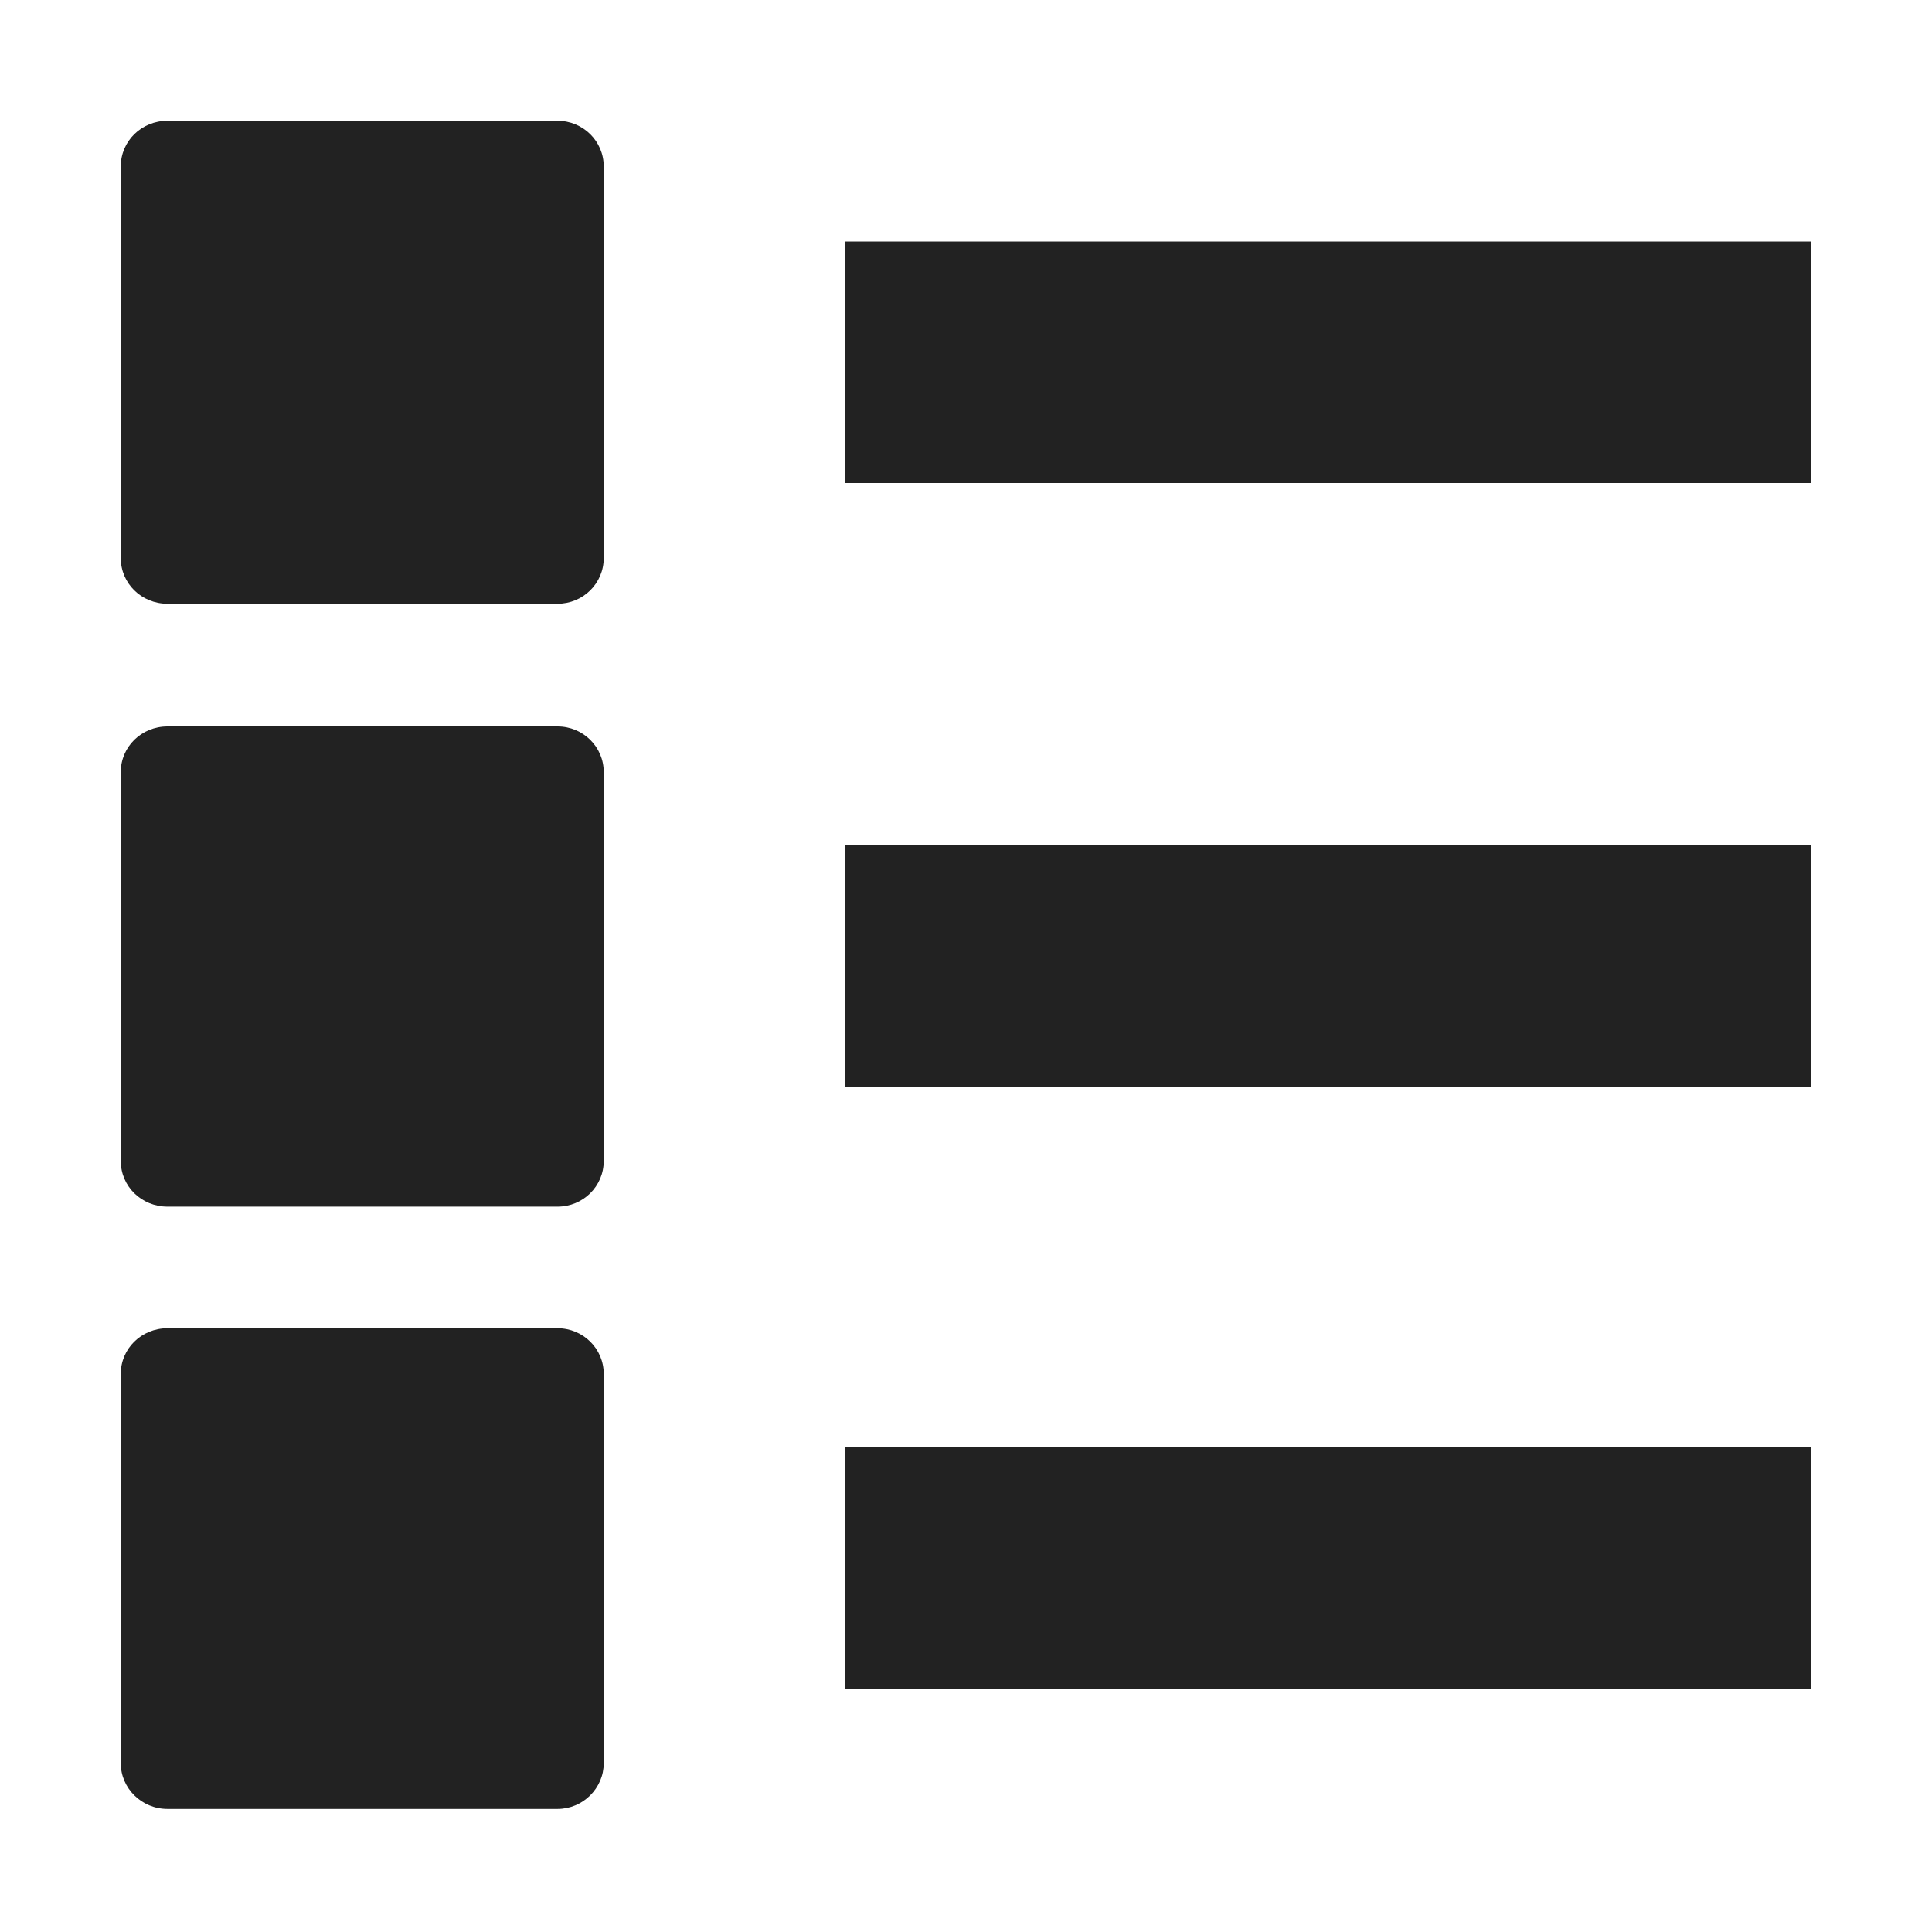
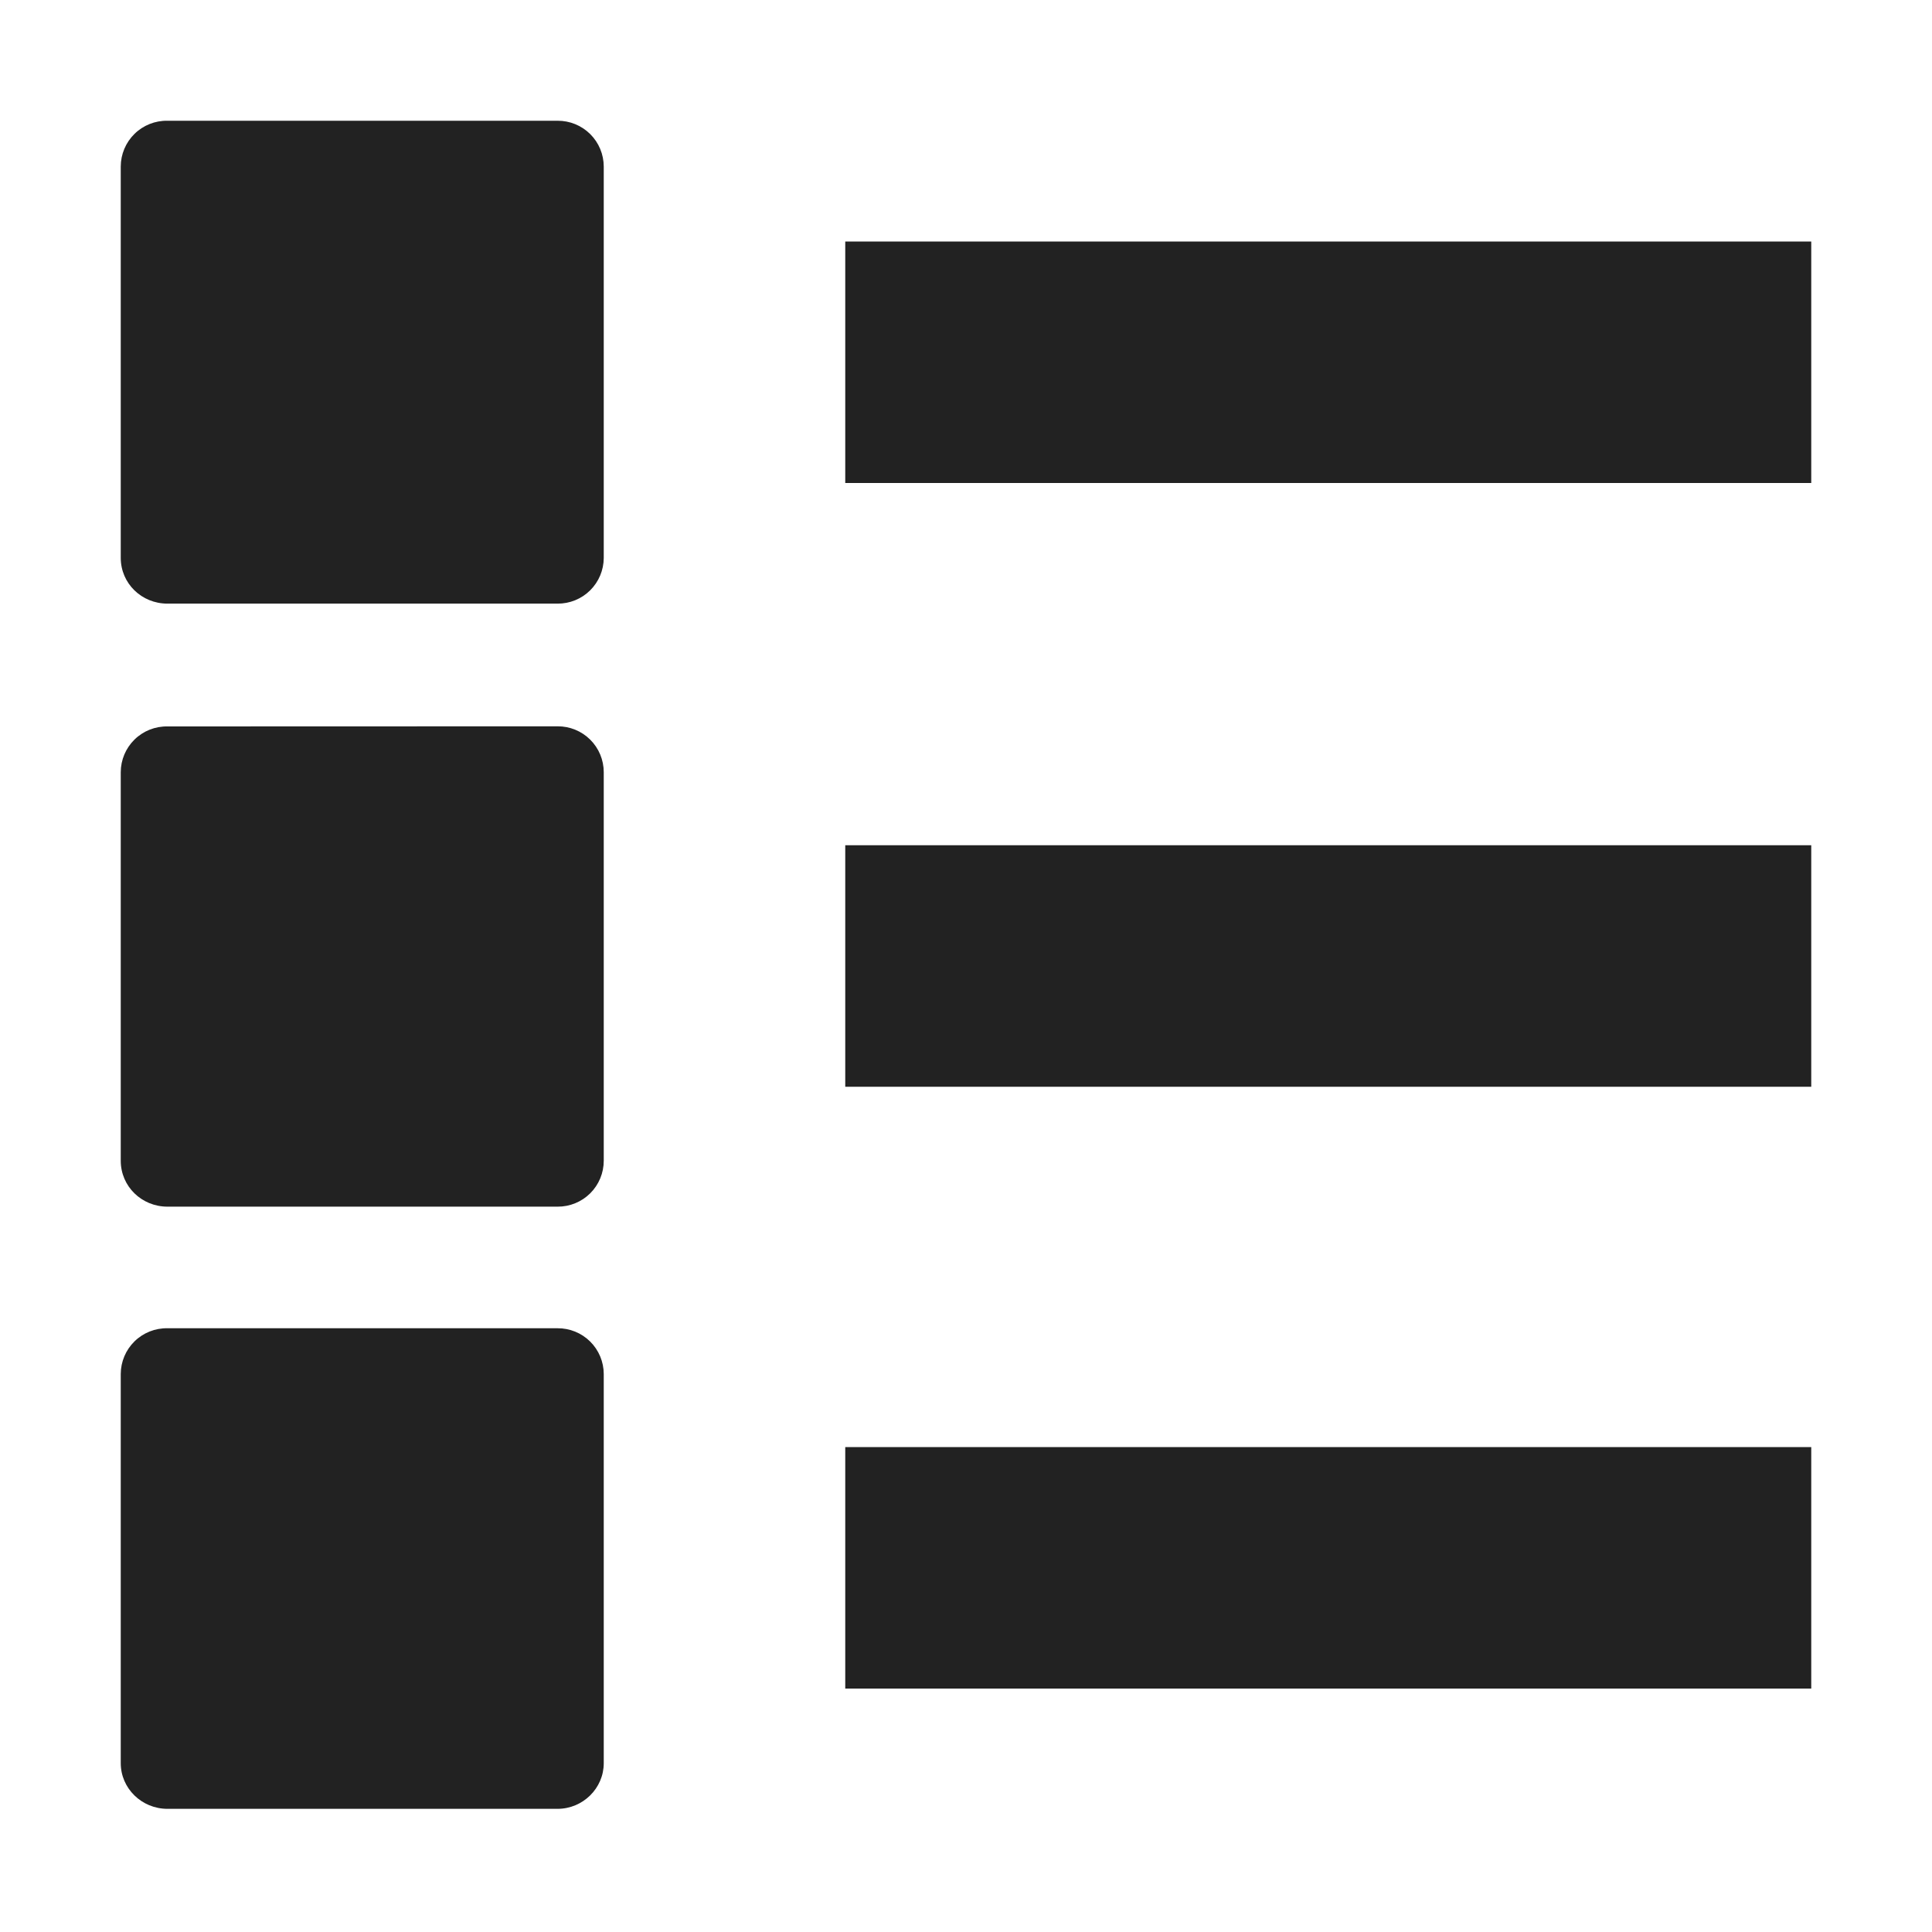
- <svg xmlns="http://www.w3.org/2000/svg" height="16px" viewBox="0 0 16 16" width="16px">
-   <path d="m 1.387 1 c -0.215 0 -0.387 0.168 -0.387 0.379 v 3.242 c 0 0.211 0.172 0.379 0.387 0.379 h 3.23 c 0.211 0 0.383 -0.168 0.383 -0.379 v -3.242 c 0 -0.211 -0.172 -0.379 -0.383 -0.379 z m 5.613 1 v 2 h 8 v -2 z m -5.613 4.016 c -0.215 0 -0.387 0.168 -0.387 0.379 v 3.219 c 0 0.211 0.172 0.379 0.387 0.379 h 3.23 c 0.211 0 0.383 -0.168 0.383 -0.379 v -3.219 c 0 -0.211 -0.172 -0.379 -0.383 -0.379 z m 5.613 0.984 v 2 h 8 v -2 z m -5.613 4 c -0.215 0 -0.387 0.168 -0.387 0.379 v 3.223 c 0 0.207 0.172 0.379 0.387 0.379 h 3.23 c 0.211 0 0.383 -0.172 0.383 -0.379 v -3.223 c 0 -0.211 -0.172 -0.379 -0.383 -0.379 z m 5.613 0.984 v 2 h 8 v -2 z m 0 0" fill="#222222" />
+ <svg xmlns="http://www.w3.org/2000/svg" width="16" height="16" viewBox="0 0 16 16">
+   <path fill="#222" d="M1.387 1A.38.38 0 0 0 1 1.379V4.62c0 .211.172.379.387.379h3.23A.38.38 0 0 0 5 4.621V1.38A.38.38 0 0 0 4.617 1zM7 2v2h8V2zM1.387 6.016A.38.38 0 0 0 1 6.395v3.218c0 .211.172.38.387.38h3.23A.38.38 0 0 0 5 9.612V6.395a.38.38 0 0 0-.383-.38zM7 7v2h8V7zm-5.613 4a.38.38 0 0 0-.387.379v3.223c0 .207.172.378.387.378h3.23c.211 0 .383-.171.383-.378v-3.223A.38.38 0 0 0 4.617 11zM7 11.984v2h8v-2zm0 0" />
</svg>
